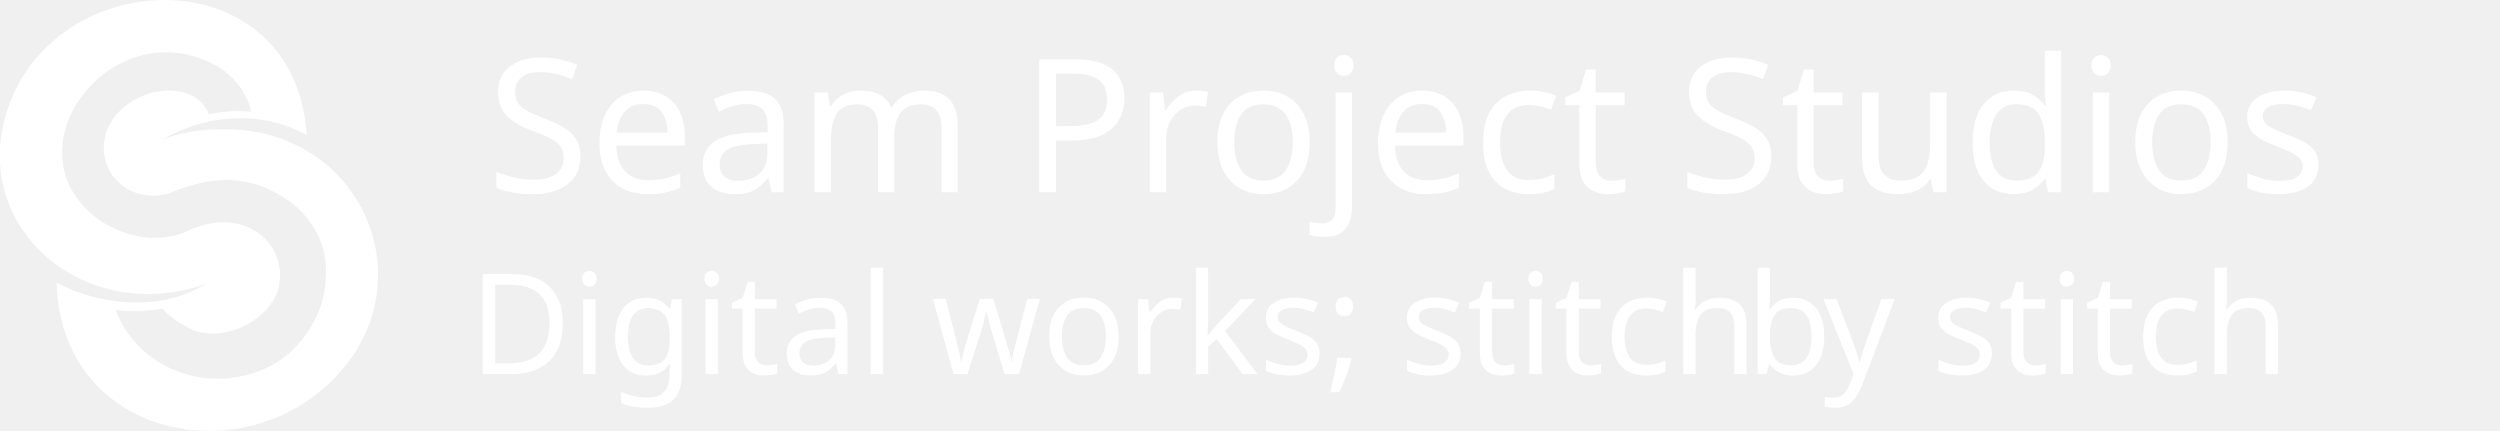
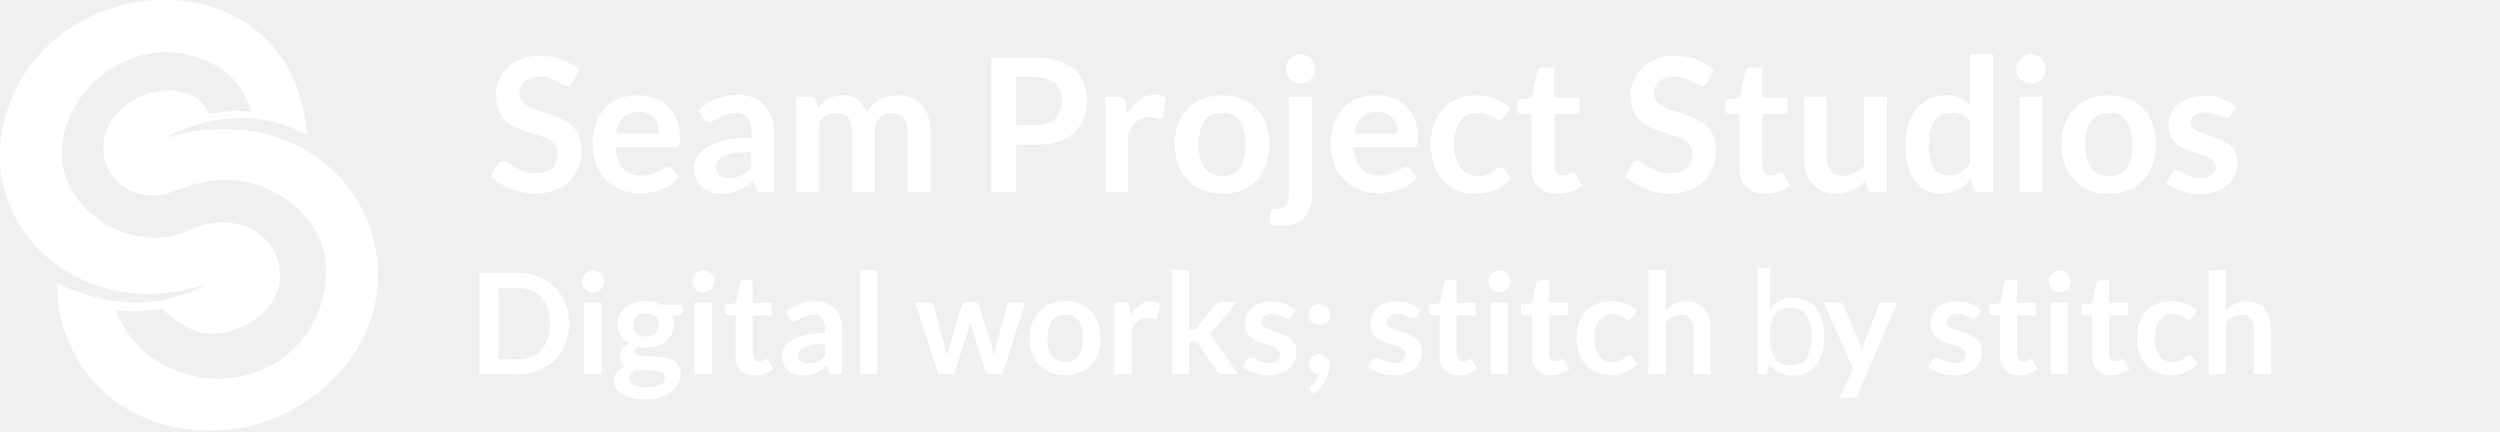
- <svg xmlns="http://www.w3.org/2000/svg" version="1.1" id="Layer_1" x="0px" y="0px" viewBox="0 0 1460.45 251.78" style="enable-background:new 0 0 1460.45 251.78;" xml:space="preserve">
+ <svg xmlns="http://www.w3.org/2000/svg" version="1.1" id="Layer_1" x="0px" y="0px" viewBox="0 0 1460.4 251.8" style="enable-background:new 0 0 1460.4 251.8;" xml:space="preserve">
  <style type="text/css">
- 	.st0{fill:#FFFFFF;}
- 	.st1{font-family:'Lato-Bold';}
- 	.st2{font-size:108.79px;}
+ 	.st0{enable-background:new    ;}
+ 	.st1{fill:#FFFFFF;}
+ 	.st2{font-family:'Lato-Bold';}
	.st3{font-size:81.81px;}
</style>
  <g id="Layer_2_1_">
    <g id="Layer_1-2">
-       <text transform="matrix(1 0 0 1 284.4654 112.3324)" class="st0 st1 st2">Seam Project Studios</text>
-       <text transform="matrix(1 0 0 1 274.0353 218.5625)" class="st0 st1 st3">Digital works; stitch </text>
-       <text transform="matrix(1 0 0 1 1065.125 218.5625)" class="st0 st1 st3">y stitch</text>
-       <path class="st0" d="M128.68,75.53c-11.58-0.1-23.08,1.9-33.94,5.91c26.73-14.89,57.61-17.16,84.44-2.56    c-6.11-95.49-126-102-167.3-31.86c-41.14,74.67,30.68,146,108.31,118.87c-25.55,15.78-59.68,13.32-87.1-0.59    c2.46,84.54,95.59,108.61,151.52,65.2C255.04,175.56,215.59,73.27,128.68,75.53z M190.13,164.11v2c-2.27,20.92-16,40.45-34.92,49    c-35.12,16-75.56-0.69-87.7-34.33c0.5,0.6,12.34,2.07,27.43-0.39c3.55,3.94,9.47,8.38,13.12,9.86c19.33,12.83,51.39-3,55-23.77    c4.74-26.73-23.57-47.45-56-30.38c-16.77,5.82-33.54,2.17-47.65-6.61c-58.89-40.05,6-126.17,68-90.46    c10.16,6.21,16.28,15,19.54,26.24c-4.54-0.3-10.16-1-24.86,1.28c-0.69-1.78-3.36-6.41-6.81-8.78c-18.64-13-51.89,1.48-54.45,25.25    c-2.27,21,16.86,35.52,37.29,30.19c20.91-8.78,43.3-13.22,67.17,1.87C182.04,125.54,192.5,143.4,190.13,164.11z" />
+       <g class="st0">
+         <path class="st1" d="M334.6,48c-0.4,0.8-0.9,1.4-1.4,1.7c-0.5,0.3-1.2,0.5-1.9,0.5c-0.7,0-1.5-0.3-2.4-0.8     c-0.9-0.6-2-1.2-3.2-1.9c-1.2-0.7-2.7-1.3-4.3-1.9c-1.7-0.6-3.6-0.8-5.8-0.8c-2,0-3.8,0.2-5.3,0.7c-1.5,0.5-2.8,1.2-3.8,2     s-1.8,1.9-2.3,3.1c-0.5,1.2-0.8,2.5-0.8,4c0,1.8,0.5,3.4,1.6,4.6c1,1.2,2.4,2.3,4.1,3.2c1.7,0.9,3.6,1.7,5.8,2.3     c2.2,0.7,4.4,1.4,6.7,2.2c2.3,0.8,4.5,1.7,6.7,2.7s4.1,2.3,5.8,3.9c1.7,1.6,3.1,3.5,4.1,5.8c1,2.3,1.6,5.1,1.6,8.3     c0,3.6-0.6,6.9-1.8,10c-1.2,3.1-3,5.8-5.3,8.1c-2.3,2.3-5.2,4.1-8.6,5.4s-7.2,2-11.6,2c-2.5,0-5-0.2-7.4-0.7     c-2.4-0.5-4.8-1.2-7-2.1c-2.2-0.9-4.3-2-6.3-3.3c-1.9-1.3-3.7-2.7-5.2-4.2l4.2-7c0.4-0.5,0.9-0.9,1.4-1.3     c0.6-0.3,1.2-0.5,1.9-0.5c0.9,0,1.9,0.4,2.9,1.1c1.1,0.7,2.3,1.6,3.7,2.5c1.4,0.9,3.1,1.7,5.1,2.5c1.9,0.7,4.3,1.1,7,1.1     c4.2,0,7.4-1,9.7-3c2.3-2,3.4-4.8,3.4-8.5c0-2.1-0.5-3.8-1.6-5.1c-1-1.3-2.4-2.4-4.1-3.3c-1.7-0.9-3.6-1.6-5.8-2.3     c-2.2-0.6-4.4-1.3-6.6-2c-2.2-0.7-4.5-1.6-6.6-2.6c-2.2-1-4.1-2.3-5.8-4c-1.7-1.6-3.1-3.7-4.1-6.1c-1-2.4-1.6-5.5-1.6-9.1     c0-2.9,0.6-5.7,1.7-8.4c1.1-2.7,2.8-5.1,5-7.2c2.2-2.1,4.9-3.8,8.1-5.1c3.2-1.3,6.8-1.9,10.9-1.9c4.6,0,8.9,0.7,12.8,2.2     c3.9,1.5,7.3,3.5,10,6.1L334.6,48z" />
+         <path class="st1" d="M373.1,55.7c3.5,0,6.8,0.6,9.7,1.7c3,1.1,5.5,2.8,7.6,4.9c2.1,2.2,3.8,4.8,5,7.9s1.8,6.7,1.8,10.7     c0,1,0,1.9-0.1,2.5c-0.1,0.7-0.3,1.2-0.5,1.6c-0.2,0.4-0.6,0.7-1,0.8c-0.4,0.2-0.9,0.2-1.5,0.2h-34.5c0.4,5.7,1.9,9.9,4.6,12.6     c2.7,2.7,6.2,4,10.7,4c2.2,0,4.1-0.3,5.6-0.8c1.6-0.5,3-1.1,4.1-1.7c1.2-0.6,2.2-1.2,3.1-1.7c0.9-0.5,1.7-0.8,2.6-0.8     c0.5,0,1,0.1,1.4,0.3c0.4,0.2,0.7,0.5,1,0.9l3.9,4.9c-1.5,1.7-3.2,3.2-5,4.4c-1.8,1.2-3.8,2.1-5.8,2.8s-4.1,1.2-6.1,1.5     c-2.1,0.3-4.1,0.4-6.1,0.4c-3.9,0-7.5-0.6-10.8-1.9c-3.3-1.3-6.2-3.2-8.7-5.7c-2.5-2.5-4.4-5.6-5.8-9.4c-1.4-3.7-2.1-8-2.1-12.9     c0-3.8,0.6-7.4,1.8-10.7c1.2-3.4,3-6.3,5.3-8.8c2.3-2.5,5.1-4.5,8.4-5.9C365.2,56.4,368.9,55.7,373.1,55.7z M373.3,65.3     c-3.9,0-7,1.1-9.2,3.3c-2.2,2.2-3.6,5.3-4.2,9.4h25.2c0-1.7-0.2-3.4-0.7-4.9c-0.5-1.5-1.2-2.9-2.2-4.1c-1-1.2-2.2-2.1-3.7-2.7     C377.1,65.6,375.3,65.3,373.3,65.3z" />
+         <path class="st1" d="M451.9,112.3h-6c-1.3,0-2.3-0.2-3-0.6c-0.7-0.4-1.3-1.2-1.6-2.3l-1.2-4c-1.4,1.3-2.8,2.4-4.2,3.3     c-1.4,1-2.8,1.8-4.2,2.4c-1.5,0.7-3,1.1-4.6,1.5s-3.4,0.5-5.4,0.5c-2.4,0-4.5-0.3-6.5-1c-2-0.6-3.7-1.6-5.1-2.9     c-1.4-1.3-2.5-2.9-3.3-4.7c-0.8-1.9-1.2-4.1-1.2-6.6c0-2.1,0.6-4.2,1.7-6.2c1.1-2.1,2.9-3.9,5.5-5.6c2.6-1.7,6-3,10.3-4.1     c4.3-1.1,9.6-1.6,15.9-1.6v-3.3c0-3.8-0.8-6.5-2.4-8.4c-1.6-1.8-3.9-2.7-6.9-2.7c-2.2,0-4,0.3-5.4,0.8c-1.5,0.5-2.7,1.1-3.8,1.7     c-1.1,0.6-2.1,1.2-3,1.7c-0.9,0.5-1.9,0.8-3,0.8c-0.9,0-1.7-0.2-2.3-0.7c-0.7-0.5-1.2-1.1-1.6-1.7l-2.4-4.3     c6.4-5.9,14.2-8.8,23.2-8.8c3.3,0,6.2,0.5,8.7,1.6c2.6,1.1,4.7,2.6,6.5,4.5c1.8,1.9,3.1,4.2,4.1,6.8c0.9,2.6,1.4,5.5,1.4,8.7     V112.3z M425.8,104c1.4,0,2.6-0.1,3.8-0.4c1.2-0.2,2.3-0.6,3.3-1.1c1-0.5,2-1.1,3-1.8c1-0.7,1.9-1.6,2.9-2.6v-9.3     c-3.9,0-7.2,0.2-9.8,0.7c-2.6,0.5-4.7,1.1-6.3,1.9c-1.6,0.8-2.7,1.7-3.4,2.7c-0.7,1-1,2.1-1,3.3c0,2.4,0.7,4.1,2.1,5.1     C421.7,103.4,423.5,104,425.8,104z" />
+         <path class="st1" d="M465.1,112.3V56.5h8.2c1.7,0,2.9,0.8,3.4,2.4l0.9,4.1c1-1.1,2-2.1,3.1-3c1.1-0.9,2.2-1.7,3.4-2.3     c1.2-0.7,2.5-1.2,3.9-1.5s2.9-0.6,4.6-0.6c3.5,0,6.4,1,8.7,2.9c2.3,1.9,4,4.4,5.1,7.6c0.9-1.8,2-3.4,3.3-4.8     c1.3-1.3,2.7-2.4,4.3-3.2c1.6-0.8,3.2-1.5,5-1.8c1.8-0.4,3.5-0.6,5.3-0.6c3.1,0,5.8,0.5,8.2,1.4c2.4,0.9,4.4,2.3,6,4.1     s2.9,4,3.7,6.6c0.9,2.6,1.3,5.6,1.3,9v35.5h-13.4V76.8c0-3.6-0.8-6.2-2.3-8c-1.6-1.8-3.8-2.7-6.9-2.7c-1.4,0-2.7,0.2-3.8,0.7     c-1.2,0.5-2.2,1.2-3.1,2c-0.9,0.9-1.6,2-2.1,3.3c-0.5,1.3-0.8,2.9-0.8,4.6v35.5h-13.5V76.8c0-3.7-0.8-6.5-2.3-8.2     c-1.5-1.7-3.7-2.6-6.7-2.6c-1.9,0-3.7,0.5-5.4,1.4c-1.7,1-3.3,2.3-4.7,3.9v40.9H465.1z" />
+         <path class="st1" d="M593.6,84.6v27.7H579V33.7h25.6c5.3,0,9.8,0.6,13.7,1.8c3.8,1.2,7,3,9.5,5.2c2.5,2.2,4.4,4.9,5.5,7.9     s1.8,6.5,1.8,10.1c0,3.8-0.6,7.3-1.9,10.5c-1.3,3.2-3.2,5.9-5.7,8.2c-2.5,2.3-5.7,4.1-9.5,5.3c-3.8,1.3-8.3,1.9-13.4,1.9H593.6z      M593.6,73.2h11c2.7,0,5-0.3,7-1c2-0.7,3.6-1.6,4.9-2.9s2.3-2.8,2.9-4.6s1-3.8,1-6c0-2.1-0.3-4-1-5.7c-0.7-1.7-1.6-3.2-2.9-4.4     c-1.3-1.2-3-2.1-4.9-2.7c-2-0.6-4.3-1-7-1h-11V73.2z" />
+         <path class="st1" d="M645.7,112.3V56.5h7.9c1.4,0,2.3,0.3,2.9,0.8c0.5,0.5,0.9,1.4,1.1,2.6l0.8,6.7c2-3.4,4.3-6.2,7-8.2     s5.7-3,9-3c2.8,0,5,0.6,6.9,1.9l-1.7,10.1c-0.1,0.7-0.3,1.1-0.7,1.4c-0.4,0.3-0.9,0.4-1.5,0.4c-0.5,0-1.3-0.1-2.2-0.4     c-0.9-0.3-2.2-0.4-3.8-0.4c-2.8,0-5.2,0.8-7.2,2.3c-2,1.5-3.7,3.8-5.1,6.8v34.8H645.7z" />
+         <path class="st1" d="M714,55.7c4.2,0,8,0.7,11.3,2c3.4,1.3,6.3,3.2,8.7,5.7s4.2,5.5,5.5,9c1.3,3.6,2,7.5,2,11.9     c0,4.4-0.7,8.4-2,12c-1.3,3.6-3.2,6.6-5.5,9.1c-2.4,2.5-5.3,4.4-8.7,5.8c-3.4,1.3-7.2,2-11.3,2s-8-0.7-11.4-2     c-3.4-1.3-6.3-3.3-8.7-5.8c-2.4-2.5-4.3-5.5-5.6-9.1c-1.3-3.6-2-7.5-2-12c0-4.4,0.7-8.4,2-11.9c1.3-3.6,3.2-6.6,5.6-9     c2.4-2.5,5.3-4.4,8.7-5.7C706,56.3,709.8,55.7,714,55.7z M714,102.8c4.6,0,8.1-1.6,10.3-4.7c2.2-3.1,3.3-7.7,3.3-13.7     s-1.1-10.6-3.3-13.8c-2.2-3.2-5.7-4.7-10.3-4.7c-4.7,0-8.2,1.6-10.4,4.8c-2.2,3.2-3.4,7.8-3.4,13.7s1.1,10.5,3.4,13.7     C705.8,101.2,709.3,102.8,714,102.8z" />
+         <path class="st1" d="M766.3,56.5v57.7c0,2.4-0.3,4.7-1,6.9c-0.6,2.1-1.7,4-3,5.6c-1.4,1.6-3.2,2.9-5.5,3.8     c-2.3,0.9-5,1.4-8.3,1.4c-1.3,0-2.4-0.1-3.5-0.2c-1.1-0.2-2.2-0.4-3.3-0.8l0.4-7.2c0.1-0.7,0.4-1.2,0.9-1.4     c0.5-0.2,1.4-0.3,2.7-0.3c1.3,0,2.5-0.1,3.4-0.4c0.9-0.3,1.7-0.7,2.2-1.3c0.6-0.6,1-1.4,1.2-2.4c0.2-1,0.4-2.2,0.4-3.6V56.5     H766.3z M768.3,40.3c0,1.2-0.2,2.2-0.7,3.3c-0.5,1-1.1,1.9-1.9,2.7c-0.8,0.8-1.7,1.4-2.7,1.8c-1.1,0.5-2.2,0.7-3.4,0.7     c-1.2,0-2.3-0.2-3.3-0.7c-1-0.5-1.9-1.1-2.7-1.8c-0.8-0.8-1.4-1.6-1.8-2.7c-0.5-1-0.7-2.1-0.7-3.3c0-1.2,0.2-2.3,0.7-3.4     c0.5-1.1,1.1-2,1.8-2.7c0.8-0.8,1.7-1.4,2.7-1.8c1-0.5,2.1-0.7,3.3-0.7c1.2,0,2.3,0.2,3.4,0.7c1.1,0.5,2,1.1,2.7,1.8     c0.8,0.8,1.4,1.7,1.9,2.7C768.1,37.9,768.3,39.1,768.3,40.3z" />
+         <path class="st1" d="M804.3,55.7c3.5,0,6.8,0.6,9.7,1.7c3,1.1,5.5,2.8,7.6,4.9c2.1,2.2,3.8,4.8,5,7.9c1.2,3.1,1.8,6.7,1.8,10.7     c0,1,0,1.9-0.1,2.5c-0.1,0.7-0.3,1.2-0.5,1.6c-0.2,0.4-0.6,0.7-1,0.8c-0.4,0.2-0.9,0.2-1.5,0.2h-34.5c0.4,5.7,1.9,9.9,4.6,12.6     s6.2,4,10.7,4c2.2,0,4.1-0.3,5.6-0.8c1.6-0.5,3-1.1,4.1-1.7c1.2-0.6,2.2-1.2,3.1-1.7c0.9-0.5,1.8-0.8,2.6-0.8     c0.5,0,1,0.1,1.4,0.3s0.7,0.5,1,0.9l3.9,4.9c-1.5,1.7-3.2,3.2-5,4.4s-3.8,2.1-5.8,2.8s-4.1,1.2-6.1,1.5c-2.1,0.3-4.1,0.4-6.1,0.4     c-3.9,0-7.5-0.6-10.8-1.9s-6.2-3.2-8.7-5.7s-4.4-5.6-5.8-9.4c-1.4-3.7-2.1-8-2.1-12.9c0-3.8,0.6-7.4,1.8-10.7     c1.2-3.4,3-6.3,5.3-8.8c2.3-2.5,5.1-4.5,8.4-5.9C796.4,56.4,800.1,55.7,804.3,55.7z M804.6,65.3c-3.9,0-7,1.1-9.2,3.3     c-2.2,2.2-3.6,5.3-4.2,9.4h25.2c0-1.7-0.2-3.4-0.7-4.9c-0.5-1.5-1.2-2.9-2.2-4.1c-1-1.2-2.2-2.1-3.7-2.7     C808.3,65.6,806.6,65.3,804.6,65.3z" />
+         <path class="st1" d="M878.6,68.3c-0.4,0.5-0.8,0.9-1.2,1.2s-0.9,0.4-1.7,0.4c-0.7,0-1.4-0.2-2-0.6c-0.7-0.4-1.4-0.9-2.3-1.4     c-0.9-0.5-2-1-3.2-1.4c-1.3-0.4-2.8-0.6-4.7-0.6c-2.4,0-4.4,0.4-6.2,1.3c-1.8,0.9-3.3,2.1-4.4,3.7c-1.2,1.6-2.1,3.5-2.6,5.8     c-0.6,2.3-0.9,4.8-0.9,7.7c0,3,0.3,5.6,1,7.9c0.6,2.3,1.6,4.3,2.7,5.8c1.2,1.6,2.6,2.8,4.4,3.6c1.7,0.8,3.6,1.2,5.8,1.2     s3.9-0.3,5.2-0.8c1.3-0.5,2.4-1.1,3.3-1.7s1.7-1.2,2.4-1.7c0.7-0.5,1.4-0.8,2.3-0.8c1.1,0,1.9,0.4,2.4,1.3l3.9,4.9     c-1.5,1.7-3.1,3.2-4.8,4.4c-1.7,1.2-3.5,2.1-5.4,2.8c-1.9,0.7-3.8,1.2-5.8,1.5c-2,0.3-4,0.4-5.9,0.4c-3.4,0-6.7-0.6-9.7-1.9     c-3-1.3-5.7-3.2-8-5.6c-2.3-2.5-4.1-5.5-5.4-9.1c-1.3-3.6-2-7.6-2-12.2c0-4.1,0.6-7.9,1.8-11.4c1.2-3.5,2.9-6.5,5.2-9.1     c2.3-2.6,5.1-4.6,8.5-6c3.4-1.5,7.3-2.2,11.6-2.2c4.2,0,7.8,0.7,11,2c3.1,1.3,6,3.3,8.5,5.8L878.6,68.3z" />
+         <path class="st1" d="M909.6,113.2c-4.8,0-8.5-1.4-11.2-4.1c-2.6-2.7-3.9-6.5-3.9-11.3V66.6h-5.7c-0.7,0-1.4-0.2-1.9-0.7     c-0.5-0.5-0.8-1.2-0.8-2.1v-5.3l9-1.5l2.8-15.2c0.1-0.7,0.5-1.3,1-1.7c0.5-0.4,1.2-0.6,2-0.6h7V57h14.7v9.6H908v30.2     c0,1.7,0.4,3.1,1.3,4.1c0.9,1,2,1.5,3.5,1.5c0.8,0,1.5-0.1,2.1-0.3c0.6-0.2,1.1-0.4,1.5-0.6c0.4-0.2,0.8-0.4,1.1-0.6     c0.3-0.2,0.7-0.3,1-0.3c0.4,0,0.7,0.1,1,0.3c0.3,0.2,0.5,0.5,0.8,0.9l4,6.5c-2,1.6-4.2,2.9-6.7,3.7     C915,112.8,912.3,113.2,909.6,113.2z" />
+         <path class="st1" d="M997.3,48c-0.4,0.8-0.9,1.4-1.4,1.7c-0.5,0.3-1.2,0.5-1.9,0.5c-0.7,0-1.5-0.3-2.4-0.8     c-0.9-0.6-2-1.2-3.2-1.9c-1.2-0.7-2.7-1.3-4.3-1.9c-1.7-0.6-3.6-0.8-5.8-0.8c-2,0-3.8,0.2-5.3,0.7c-1.5,0.5-2.8,1.2-3.8,2     c-1,0.9-1.8,1.9-2.3,3.1s-0.8,2.5-0.8,4c0,1.8,0.5,3.4,1.6,4.6c1,1.2,2.4,2.3,4.1,3.2c1.7,0.9,3.6,1.7,5.8,2.3     c2.2,0.7,4.4,1.4,6.7,2.2c2.3,0.8,4.5,1.7,6.7,2.7s4.1,2.3,5.8,3.9c1.7,1.6,3.1,3.5,4.1,5.8c1,2.3,1.6,5.1,1.6,8.3     c0,3.6-0.6,6.9-1.8,10c-1.2,3.1-3,5.8-5.3,8.1c-2.3,2.3-5.2,4.1-8.6,5.4c-3.4,1.3-7.2,2-11.6,2c-2.5,0-5-0.2-7.4-0.7     c-2.4-0.5-4.8-1.2-7-2.1s-4.3-2-6.3-3.3c-1.9-1.3-3.7-2.7-5.2-4.2l4.2-7c0.4-0.5,0.9-0.9,1.4-1.3c0.6-0.3,1.2-0.5,1.9-0.5     c0.9,0,1.9,0.4,2.9,1.1c1.1,0.7,2.3,1.6,3.7,2.5c1.4,0.9,3.1,1.7,5.1,2.5c1.9,0.7,4.3,1.1,7,1.1c4.2,0,7.4-1,9.7-3     c2.3-2,3.4-4.8,3.4-8.5c0-2.1-0.5-3.8-1.5-5.1s-2.4-2.4-4.1-3.3c-1.7-0.9-3.6-1.6-5.8-2.3c-2.2-0.6-4.4-1.3-6.6-2     c-2.2-0.7-4.5-1.6-6.6-2.6c-2.2-1-4.1-2.3-5.8-4c-1.7-1.6-3.1-3.7-4.1-6.1c-1-2.4-1.5-5.5-1.5-9.1c0-2.9,0.6-5.7,1.7-8.4     c1.1-2.7,2.8-5.1,5-7.2c2.2-2.1,4.9-3.8,8.1-5.1c3.2-1.3,6.8-1.9,10.9-1.9c4.6,0,8.9,0.7,12.8,2.2c3.9,1.5,7.3,3.5,10,6.1     L997.3,48z" />
+         <path class="st1" d="M1031.1,113.2c-4.8,0-8.5-1.4-11.2-4.1c-2.6-2.7-3.9-6.5-3.9-11.3V66.6h-5.7c-0.7,0-1.4-0.2-1.9-0.7     c-0.5-0.5-0.8-1.2-0.8-2.1v-5.3l9-1.5l2.8-15.2c0.1-0.7,0.5-1.3,1-1.7c0.5-0.4,1.2-0.6,2-0.6h7V57h14.7v9.6h-14.7v30.2     c0,1.7,0.4,3.1,1.3,4.1c0.9,1,2,1.5,3.5,1.5c0.8,0,1.5-0.1,2.1-0.3c0.6-0.2,1.1-0.4,1.5-0.6c0.4-0.2,0.8-0.4,1.1-0.6     c0.3-0.2,0.7-0.3,1-0.3c0.4,0,0.7,0.1,1,0.3c0.3,0.2,0.5,0.5,0.8,0.9l4,6.5c-2,1.6-4.2,2.9-6.7,3.7     C1036.4,112.8,1033.8,113.2,1031.1,113.2z" />
+         <path class="st1" d="M1067.1,56.5V92c0,3.4,0.8,6,2.4,7.9c1.6,1.9,3.9,2.8,7.1,2.8c2.3,0,4.5-0.5,6.5-1.5c2-1,4-2.5,5.8-4.3V56.5     h13.4v55.8h-8.2c-1.7,0-2.9-0.8-3.4-2.4l-0.9-4.5c-1.2,1.2-2.4,2.2-3.6,3.2c-1.2,1-2.5,1.8-3.9,2.4c-1.4,0.7-2.9,1.2-4.5,1.6     c-1.6,0.4-3.3,0.6-5.2,0.6c-3,0-5.7-0.5-8.1-1.5c-2.3-1-4.3-2.5-5.9-4.4s-2.8-4.1-3.6-6.7c-0.8-2.6-1.2-5.4-1.2-8.6V56.5H1067.1z     " />
+         <path class="st1" d="M1156,112.3c-1.7,0-2.9-0.8-3.4-2.4l-1.1-5.4c-1.2,1.3-2.4,2.5-3.6,3.5s-2.6,2-4.1,2.7     c-1.5,0.8-3,1.4-4.7,1.8c-1.7,0.4-3.5,0.6-5.5,0.6c-3,0-5.8-0.6-8.4-1.9c-2.5-1.3-4.7-3.1-6.6-5.5c-1.8-2.4-3.2-5.4-4.2-8.9     s-1.5-7.6-1.5-12.2c0-4.1,0.6-8,1.7-11.5c1.1-3.6,2.7-6.6,4.8-9.2c2.1-2.6,4.6-4.7,7.6-6.1s6.2-2.2,9.9-2.2c3.1,0,5.8,0.5,8,1.5     c2.2,1,4.2,2.3,5.9,4V31.5h13.4v80.8H1156z M1138.1,102.5c2.8,0,5.2-0.6,7.1-1.7c2-1.2,3.8-2.8,5.5-5v-25c-1.5-1.8-3.2-3.2-5-3.9     c-1.8-0.8-3.7-1.1-5.8-1.1c-2,0-3.9,0.4-5.5,1.1c-1.7,0.8-3,1.9-4.2,3.5c-1.1,1.5-2,3.5-2.6,5.9c-0.6,2.4-0.9,5.2-0.9,8.4     c0,3.3,0.3,6,0.8,8.3c0.5,2.3,1.3,4.1,2.3,5.5c1,1.4,2.2,2.5,3.6,3.1C1134.8,102.2,1136.3,102.5,1138.1,102.5z" />
+         <path class="st1" d="M1195,40.3c0,1.2-0.2,2.2-0.7,3.3c-0.5,1-1.1,1.9-1.9,2.7c-0.8,0.8-1.7,1.4-2.7,1.8     c-1.1,0.5-2.2,0.7-3.4,0.7c-1.2,0-2.3-0.2-3.3-0.7c-1-0.5-1.9-1.1-2.7-1.8c-0.8-0.8-1.4-1.6-1.8-2.7c-0.5-1-0.7-2.1-0.7-3.3     c0-1.2,0.2-2.3,0.7-3.4c0.5-1.1,1.1-2,1.8-2.7c0.8-0.8,1.7-1.4,2.7-1.8c1-0.5,2.1-0.7,3.3-0.7c1.2,0,2.3,0.2,3.4,0.7     c1.1,0.5,2,1.1,2.7,1.8c0.8,0.8,1.4,1.7,1.9,2.7C1194.8,37.9,1195,39.1,1195,40.3z M1193,56.5v55.8h-13.4V56.5H1193z" />
+         <path class="st1" d="M1232,55.7c4.2,0,8,0.7,11.3,2c3.4,1.3,6.3,3.2,8.7,5.7s4.2,5.5,5.5,9c1.3,3.6,2,7.5,2,11.9     c0,4.4-0.7,8.4-2,12c-1.3,3.6-3.2,6.6-5.5,9.1c-2.4,2.5-5.3,4.4-8.7,5.8c-3.4,1.3-7.2,2-11.3,2s-8-0.7-11.4-2     c-3.4-1.3-6.3-3.3-8.7-5.8c-2.4-2.5-4.3-5.5-5.6-9.1c-1.3-3.6-2-7.5-2-12c0-4.4,0.7-8.4,2-11.9c1.3-3.6,3.2-6.6,5.6-9     c2.4-2.5,5.3-4.4,8.7-5.7C1224.1,56.3,1227.8,55.7,1232,55.7z M1232,102.8c4.6,0,8.1-1.6,10.3-4.7c2.2-3.1,3.3-7.7,3.3-13.7     s-1.1-10.6-3.3-13.8c-2.2-3.2-5.7-4.7-10.3-4.7c-4.7,0-8.2,1.6-10.4,4.8c-2.2,3.2-3.4,7.8-3.4,13.7s1.1,10.5,3.4,13.7     C1223.8,101.2,1227.3,102.8,1232,102.8z" />
+         <path class="st1" d="M1303.2,67.4c-0.4,0.6-0.7,1-1.1,1.2c-0.4,0.2-0.9,0.4-1.5,0.4c-0.7,0-1.4-0.2-2.1-0.5s-1.6-0.8-2.6-1.2     c-1-0.5-2.1-0.9-3.3-1.2c-1.3-0.4-2.7-0.5-4.4-0.5c-2.6,0-4.7,0.6-6.3,1.7c-1.5,1.1-2.3,2.6-2.3,4.4c0,1.2,0.4,2.2,1.2,3     c0.8,0.8,1.8,1.5,3.1,2.1c1.3,0.6,2.7,1.2,4.4,1.7s3.3,1,5,1.6c1.7,0.6,3.4,1.2,5,2c1.6,0.7,3.1,1.7,4.4,2.8     c1.3,1.1,2.3,2.5,3.1,4.1c0.8,1.6,1.2,3.5,1.2,5.8c0,2.7-0.5,5.2-1.5,7.4c-1,2.3-2.4,4.2-4.3,5.9c-1.9,1.7-4.2,2.9-7,3.9     c-2.8,0.9-6,1.4-9.5,1.4c-1.9,0-3.8-0.2-5.6-0.5c-1.8-0.3-3.6-0.8-5.3-1.4c-1.7-0.6-3.2-1.3-4.7-2.2c-1.4-0.8-2.7-1.7-3.8-2.7     l3.1-5.1c0.4-0.6,0.9-1.1,1.4-1.4s1.2-0.5,2.1-0.5s1.6,0.2,2.4,0.7c0.7,0.5,1.6,1,2.6,1.5s2.1,1.1,3.5,1.5c1.3,0.5,3,0.7,5,0.7     c1.6,0,3-0.2,4.1-0.6c1.1-0.4,2.1-0.9,2.8-1.5c0.7-0.6,1.3-1.3,1.6-2.1c0.3-0.8,0.5-1.7,0.5-2.5c0-1.3-0.4-2.4-1.2-3.2     c-0.8-0.8-1.8-1.6-3.1-2.2c-1.3-0.6-2.8-1.2-4.4-1.7c-1.7-0.5-3.3-1-5.1-1.6c-1.7-0.6-3.4-1.3-5.1-2c-1.7-0.8-3.1-1.8-4.4-3     c-1.3-1.2-2.3-2.7-3.1-4.4c-0.8-1.7-1.2-3.8-1.2-6.3c0-2.3,0.5-4.5,1.4-6.5c0.9-2.1,2.2-3.9,4-5.4c1.8-1.5,4-2.8,6.6-3.7     c2.6-0.9,5.7-1.4,9.1-1.4c3.8,0,7.3,0.6,10.5,1.9c3.2,1.3,5.8,2.9,7.9,5L1303.2,67.4z" />
+       </g>
+       <g class="st0">
+         <path class="st1" d="M332.5,189c0,4.3-0.7,8.3-2.2,11.9c-1.4,3.6-3.5,6.7-6.1,9.4c-2.6,2.6-5.8,4.6-9.4,6.1     c-3.7,1.4-7.8,2.2-12.2,2.2H280v-59.1h22.6c4.5,0,8.5,0.7,12.2,2.2c3.7,1.5,6.8,3.5,9.4,6.1c2.6,2.6,4.6,5.7,6.1,9.3     C331.8,180.7,332.5,184.7,332.5,189z M321.3,189c0-3.2-0.4-6.2-1.3-8.7c-0.9-2.6-2.1-4.8-3.7-6.5c-1.6-1.8-3.6-3.2-5.9-4.1     c-2.3-1-4.9-1.4-7.8-1.4h-11.5v41.6h11.5c2.9,0,5.5-0.5,7.8-1.4c2.3-1,4.3-2.3,5.9-4.1c1.6-1.8,2.8-4,3.7-6.5     C320.8,195.1,321.3,192.2,321.3,189z" />
+         <path class="st1" d="M352.9,164.4c0,0.9-0.2,1.7-0.5,2.5c-0.4,0.8-0.8,1.4-1.4,2c-0.6,0.6-1.3,1-2.1,1.4s-1.6,0.5-2.5,0.5     c-0.9,0-1.7-0.2-2.5-0.5s-1.5-0.8-2-1.4c-0.6-0.6-1-1.2-1.4-2c-0.3-0.8-0.5-1.6-0.5-2.5c0-0.9,0.2-1.7,0.5-2.5     c0.3-0.8,0.8-1.5,1.4-2c0.6-0.6,1.2-1,2-1.4s1.6-0.5,2.5-0.5c0.9,0,1.7,0.2,2.5,0.5s1.5,0.8,2.1,1.4c0.6,0.6,1.1,1.3,1.4,2     C352.7,162.6,352.9,163.5,352.9,164.4z M351.3,176.6v42h-10.1v-42H351.3z" />
+         <path class="st1" d="M377.3,175.9c1.8,0,3.5,0.2,5.1,0.6c1.6,0.4,3,0.9,4.3,1.6h12.1v3.8c0,0.6-0.2,1.1-0.5,1.5     c-0.3,0.4-0.9,0.6-1.7,0.7l-3.8,0.7c0.3,0.7,0.5,1.5,0.6,2.2c0.1,0.8,0.2,1.6,0.2,2.5c0,2.1-0.4,3.9-1.2,5.6     c-0.8,1.7-2,3.1-3.4,4.3c-1.5,1.2-3.2,2.1-5.2,2.7c-2,0.6-4.2,1-6.5,1c-1.6,0-3.1-0.1-4.6-0.5c-1.3,0.8-2,1.7-2,2.7     c0,0.9,0.4,1.5,1.2,1.9c0.8,0.4,1.8,0.7,3.1,0.8c1.3,0.2,2.7,0.2,4.3,0.2c1.6,0,3.3,0.1,4.9,0.2s3.3,0.4,4.9,0.7     c1.6,0.3,3,0.9,4.3,1.6c1.3,0.7,2.3,1.7,3.1,3c0.8,1.3,1.2,2.9,1.2,4.9c0,1.9-0.5,3.7-1.4,5.4c-0.9,1.8-2.2,3.3-4,4.7     c-1.7,1.4-3.9,2.5-6.4,3.3c-2.5,0.8-5.4,1.3-8.6,1.3c-3.2,0-6-0.3-8.3-0.9c-2.3-0.6-4.3-1.4-5.8-2.5c-1.5-1-2.7-2.2-3.5-3.5     c-0.8-1.3-1.1-2.7-1.1-4.2c0-2,0.6-3.6,1.8-4.9c1.2-1.3,2.9-2.4,5-3.2c-1-0.6-1.9-1.3-2.5-2.3c-0.6-1-0.9-2.2-0.9-3.7     c0-0.6,0.1-1.3,0.3-1.9c0.2-0.7,0.6-1.3,1-2c0.4-0.7,1-1.3,1.7-1.9c0.7-0.6,1.5-1.1,2.4-1.6c-2.1-1.1-3.8-2.7-5-4.6     c-1.2-1.9-1.8-4.1-1.8-6.7c0-2.1,0.4-3.9,1.2-5.6c0.8-1.7,2-3.1,3.5-4.3c1.5-1.2,3.2-2.1,5.3-2.7     C372.7,176.2,374.9,175.9,377.3,175.9z M388.4,220.3c0-0.8-0.2-1.5-0.7-2c-0.5-0.5-1.2-0.9-2-1.2c-0.8-0.3-1.8-0.5-3-0.6     c-1.1-0.1-2.3-0.2-3.6-0.2s-2.6,0-3.9,0c-1.4,0-2.7-0.2-3.9-0.5c-1.1,0.6-2.1,1.4-2.8,2.2c-0.7,0.9-1,1.8-1,3     c0,0.7,0.2,1.4,0.6,2.1c0.4,0.6,1,1.2,1.8,1.7c0.8,0.5,1.8,0.8,3.1,1.1c1.3,0.3,2.8,0.4,4.7,0.4c1.9,0,3.5-0.1,4.9-0.4     c1.4-0.3,2.5-0.7,3.4-1.2c0.9-0.5,1.5-1.1,1.9-1.8C388.2,221.9,388.4,221.2,388.4,220.3z M377.3,196.6c1.3,0,2.3-0.2,3.3-0.5     c0.9-0.3,1.7-0.8,2.3-1.4c0.6-0.6,1.1-1.3,1.4-2.2c0.3-0.8,0.5-1.8,0.5-2.8c0-2.1-0.6-3.7-1.9-4.9c-1.2-1.2-3.1-1.8-5.6-1.8     c-2.5,0-4.3,0.6-5.6,1.8c-1.2,1.2-1.9,2.9-1.9,4.9c0,1,0.2,1.9,0.5,2.7c0.3,0.8,0.8,1.6,1.4,2.2c0.6,0.6,1.4,1.1,2.3,1.4     C375,196.4,376.1,196.6,377.3,196.6z" />
+         <path class="st1" d="M417.4,164.4c0,0.9-0.2,1.7-0.5,2.5c-0.4,0.8-0.8,1.4-1.4,2c-0.6,0.6-1.3,1-2.1,1.4s-1.6,0.5-2.5,0.5     c-0.9,0-1.7-0.2-2.5-0.5s-1.5-0.8-2-1.4c-0.6-0.6-1-1.2-1.4-2c-0.3-0.8-0.5-1.6-0.5-2.5c0-0.9,0.2-1.7,0.5-2.5     c0.3-0.8,0.8-1.5,1.4-2c0.6-0.6,1.2-1,2-1.4s1.6-0.5,2.5-0.5c0.9,0,1.7,0.2,2.5,0.5s1.5,0.8,2.1,1.4c0.6,0.6,1.1,1.3,1.4,2     C417.2,162.6,417.4,163.5,417.4,164.4z M415.9,176.6v42h-10.1v-42H415.9z" />
+         <path class="st1" d="M441,219.2c-3.6,0-6.4-1-8.4-3.1s-2.9-4.9-2.9-8.5v-23.4h-4.3c-0.5,0-1-0.2-1.4-0.5     c-0.4-0.4-0.6-0.9-0.6-1.6v-4l6.7-1.1l2.1-11.5c0.1-0.5,0.4-1,0.8-1.3c0.4-0.3,0.9-0.5,1.5-0.5h5.2V177h11v7.2h-11v22.7     c0,1.3,0.3,2.3,1,3.1s1.5,1.1,2.6,1.1c0.6,0,1.2-0.1,1.6-0.2c0.4-0.1,0.8-0.3,1.1-0.5c0.3-0.2,0.6-0.3,0.8-0.5     c0.2-0.1,0.5-0.2,0.7-0.2c0.3,0,0.5,0.1,0.7,0.2c0.2,0.2,0.4,0.4,0.6,0.7l3,4.9c-1.5,1.2-3.2,2.2-5.1,2.8     C445.1,218.9,443.1,219.2,441,219.2z" />
+         <path class="st1" d="M491.8,218.6h-4.5c-1,0-1.7-0.1-2.2-0.4c-0.5-0.3-1-0.9-1.2-1.7l-0.9-3c-1.1,1-2.1,1.8-3.1,2.5     c-1,0.7-2.1,1.3-3.2,1.8c-1.1,0.5-2.2,0.9-3.5,1.1c-1.2,0.2-2.6,0.4-4.1,0.4c-1.8,0-3.4-0.2-4.9-0.7c-1.5-0.5-2.8-1.2-3.9-2.2     c-1.1-1-1.9-2.1-2.5-3.6c-0.6-1.4-0.9-3.1-0.9-5c0-1.6,0.4-3.2,1.2-4.7c0.8-1.5,2.2-2.9,4.2-4.2c1.9-1.2,4.5-2.3,7.7-3.1     c3.2-0.8,7.2-1.2,12-1.2v-2.5c0-2.8-0.6-4.9-1.8-6.3c-1.2-1.4-2.9-2-5.2-2c-1.6,0-3,0.2-4.1,0.6c-1.1,0.4-2,0.8-2.8,1.3     c-0.8,0.5-1.5,0.9-2.2,1.3c-0.7,0.4-1.4,0.6-2.2,0.6c-0.7,0-1.3-0.2-1.8-0.5c-0.5-0.4-0.9-0.8-1.2-1.3l-1.8-3.2     c4.8-4.4,10.6-6.6,17.5-6.6c2.5,0,4.6,0.4,6.6,1.2c1.9,0.8,3.6,1.9,4.9,3.4c1.3,1.4,2.4,3.1,3,5.1c0.7,2,1,4.2,1,6.5V218.6z      M472.2,212.3c1,0,2-0.1,2.9-0.3c0.9-0.2,1.7-0.5,2.5-0.8s1.5-0.8,2.2-1.4c0.7-0.6,1.5-1.2,2.2-2v-7c-2.9,0-5.4,0.2-7.4,0.6     c-2,0.4-3.6,0.8-4.8,1.4c-1.2,0.6-2.1,1.2-2.6,2c-0.5,0.8-0.8,1.6-0.8,2.5c0,1.8,0.5,3.1,1.6,3.8     C469.1,211.9,470.5,212.3,472.2,212.3z" />
+         <path class="st1" d="M512.5,157.8v60.8h-10.1v-60.8H512.5z" />
+         <path class="st1" d="M534.6,176.6h8c0.8,0,1.4,0.2,1.9,0.5s0.8,0.8,1,1.3l6,22.4c0.3,1.2,0.6,2.4,0.8,3.6     c0.2,1.2,0.4,2.3,0.6,3.5c0.3-1.2,0.6-2.3,1-3.5c0.3-1.2,0.7-2.4,1.1-3.6l7-22.5c0.2-0.5,0.5-1,1-1.3c0.5-0.4,1.1-0.5,1.7-0.5     h4.5c0.7,0,1.4,0.2,1.8,0.5c0.5,0.4,0.8,0.8,1,1.3l6.9,22.9c0.4,1.2,0.7,2.3,1,3.4c0.3,1.1,0.6,2.2,0.8,3.3     c0.2-1.2,0.4-2.3,0.6-3.5c0.2-1.2,0.5-2.4,0.9-3.6l6.2-22.4c0.1-0.5,0.5-1,1-1.3c0.5-0.4,1.1-0.5,1.8-0.5h7.7l-13.3,42h-8.1     c-0.9,0-1.5-0.6-1.9-1.8l-7.6-24.3c-0.2-0.8-0.5-1.6-0.7-2.4s-0.4-1.6-0.5-2.4c-0.2,0.8-0.3,1.6-0.5,2.4     c-0.2,0.8-0.4,1.6-0.7,2.4l-7.6,24.2c-0.4,1.2-1.1,1.8-2.2,1.8h-7.7L534.6,176.6z" />
+         <path class="st1" d="M622.3,175.9c3.1,0,6,0.5,8.5,1.5c2.5,1,4.7,2.4,6.5,4.3s3.2,4.1,4.2,6.8c1,2.7,1.5,5.7,1.5,9     c0,3.3-0.5,6.3-1.5,9c-1,2.7-2.4,5-4.2,6.8c-1.8,1.9-4,3.3-6.5,4.3c-2.6,1-5.4,1.5-8.5,1.5s-6-0.5-8.5-1.5     c-2.6-1-4.8-2.5-6.6-4.3c-1.8-1.9-3.2-4.2-4.2-6.8c-1-2.7-1.5-5.7-1.5-9c0-3.3,0.5-6.3,1.5-9c1-2.7,2.4-4.9,4.2-6.8     s4-3.3,6.6-4.3S619.2,175.9,622.3,175.9z M622.3,211.4c3.5,0,6.1-1.2,7.8-3.5s2.5-5.8,2.5-10.3c0-4.5-0.8-8-2.5-10.3     c-1.7-2.4-4.3-3.6-7.8-3.6c-3.5,0-6.2,1.2-7.9,3.6c-1.7,2.4-2.5,5.8-2.5,10.3c0,4.5,0.8,7.9,2.5,10.3     C616.2,210.2,618.8,211.4,622.3,211.4z" />
+         <path class="st1" d="M650.9,218.6v-42h5.9c1,0,1.8,0.2,2.2,0.6c0.4,0.4,0.7,1,0.8,2l0.6,5.1c1.5-2.6,3.3-4.6,5.3-6.1     c2-1.5,4.3-2.2,6.8-2.2c2.1,0,3.8,0.5,5.2,1.4l-1.3,7.6c-0.1,0.5-0.3,0.8-0.5,1c-0.3,0.2-0.6,0.3-1.1,0.3c-0.4,0-1-0.1-1.7-0.3     c-0.7-0.2-1.7-0.3-2.8-0.3c-2.1,0-3.9,0.6-5.4,1.7c-1.5,1.2-2.8,2.9-3.8,5.1v26.1H650.9z" />
+         <path class="st1" d="M694.6,157.8v34.8h1.9c0.7,0,1.2-0.1,1.6-0.3s0.8-0.5,1.2-1.1l10.4-12.9c0.5-0.5,1-1,1.5-1.3     c0.5-0.3,1.2-0.5,2-0.5h9.2l-13,15.6c-0.5,0.6-0.9,1.1-1.4,1.6c-0.5,0.5-1,0.9-1.6,1.2c0.6,0.4,1.1,0.9,1.5,1.4     c0.4,0.5,0.9,1.1,1.3,1.8l14,20.4h-9.1c-0.8,0-1.5-0.1-2-0.4c-0.5-0.3-1-0.7-1.5-1.4l-10.7-15.9c-0.4-0.6-0.8-1-1.2-1.2     c-0.4-0.2-1-0.3-1.8-0.3h-2.3v19.2h-10.1v-60.8H694.6z" />
+         <path class="st1" d="M754.4,184.8c-0.3,0.4-0.6,0.7-0.9,0.9c-0.3,0.2-0.7,0.3-1.1,0.3c-0.5,0-1-0.1-1.6-0.4     c-0.6-0.3-1.2-0.6-1.9-0.9s-1.6-0.6-2.5-0.9c-0.9-0.3-2.1-0.4-3.3-0.4c-2,0-3.6,0.4-4.7,1.3c-1.1,0.8-1.7,2-1.7,3.3     c0,0.9,0.3,1.7,0.9,2.3c0.6,0.6,1.4,1.2,2.3,1.6c1,0.5,2.1,0.9,3.3,1.2c1.2,0.4,2.5,0.8,3.8,1.2c1.3,0.4,2.5,0.9,3.8,1.5     c1.2,0.6,2.3,1.3,3.3,2.1c1,0.9,1.7,1.9,2.3,3.1c0.6,1.2,0.9,2.6,0.9,4.3c0,2-0.4,3.9-1.1,5.6c-0.7,1.7-1.8,3.2-3.2,4.4     c-1.4,1.2-3.2,2.2-5.3,2.9s-4.5,1-7.2,1c-1.4,0-2.9-0.1-4.2-0.4c-1.4-0.3-2.7-0.6-4-1.1c-1.3-0.5-2.4-1-3.5-1.6s-2-1.3-2.8-2     l2.3-3.8c0.3-0.5,0.7-0.8,1.1-1.1s0.9-0.4,1.6-0.4c0.6,0,1.2,0.2,1.8,0.5c0.6,0.4,1.2,0.7,1.9,1.1c0.7,0.4,1.6,0.8,2.6,1.1     c1,0.4,2.3,0.5,3.8,0.5c1.2,0,2.2-0.1,3.1-0.4s1.6-0.7,2.1-1.1c0.6-0.5,1-1,1.2-1.6c0.3-0.6,0.4-1.2,0.4-1.9c0-1-0.3-1.8-0.9-2.4     c-0.6-0.6-1.4-1.2-2.3-1.6c-1-0.5-2.1-0.9-3.3-1.2c-1.2-0.4-2.5-0.8-3.8-1.2s-2.6-0.9-3.8-1.5c-1.2-0.6-2.3-1.3-3.3-2.2     c-1-0.9-1.7-2-2.3-3.3c-0.6-1.3-0.9-2.9-0.9-4.7c0-1.7,0.3-3.4,1-4.9s1.7-2.9,3-4.1c1.3-1.2,3-2.1,4.9-2.8c2-0.7,4.3-1,6.9-1     c2.9,0,5.5,0.5,7.9,1.4c2.4,1,4.3,2.2,5.9,3.8L754.4,184.8z" />
+         <path class="st1" d="M764.4,183.8c0-0.8,0.2-1.6,0.5-2.4s0.8-1.4,1.3-2c0.6-0.5,1.2-1,2-1.3c0.8-0.3,1.6-0.5,2.5-0.5     c0.8,0,1.6,0.2,2.4,0.5s1.4,0.8,2,1.3c0.5,0.5,1,1.2,1.3,2s0.5,1.6,0.5,2.4c0,0.9-0.2,1.7-0.5,2.4c-0.3,0.8-0.8,1.4-1.3,1.9     c-0.5,0.5-1.2,1-2,1.3c-0.8,0.3-1.6,0.5-2.4,0.5c-0.9,0-1.7-0.2-2.5-0.5c-0.8-0.3-1.4-0.7-2-1.3c-0.6-0.5-1-1.2-1.3-1.9     C764.6,185.5,764.4,184.7,764.4,183.8z M764.7,212.3c0-0.8,0.1-1.5,0.4-2.1c0.3-0.7,0.7-1.3,1.2-1.8c0.5-0.5,1.1-0.9,1.9-1.2     c0.7-0.3,1.5-0.4,2.4-0.4c1,0,1.9,0.2,2.7,0.6c0.8,0.4,1.4,0.9,1.9,1.5c0.5,0.6,0.9,1.4,1.1,2.2s0.4,1.7,0.4,2.6     c0,1.3-0.2,2.7-0.6,4.1c-0.4,1.4-1,2.9-1.7,4.3c-0.8,1.4-1.7,2.8-2.8,4.2s-2.4,2.6-3.8,3.8l-1.8-1.6c-0.5-0.4-0.7-0.9-0.7-1.5     c0-0.2,0.1-0.5,0.2-0.7c0.1-0.3,0.3-0.5,0.6-0.7c0.3-0.3,0.7-0.7,1.1-1.2c0.4-0.5,0.9-1,1.3-1.6c0.4-0.6,0.8-1.3,1.2-2     s0.6-1.5,0.8-2.3c-0.8,0-1.6-0.2-2.3-0.5c-0.7-0.3-1.3-0.7-1.8-1.3c-0.5-0.5-0.9-1.2-1.2-1.9C764.9,214,764.7,213.2,764.7,212.3z     " />
+         <path class="st1" d="M827.6,184.8c-0.3,0.4-0.6,0.7-0.9,0.9c-0.3,0.2-0.7,0.3-1.1,0.3c-0.5,0-1-0.1-1.6-0.4     c-0.6-0.3-1.2-0.6-1.9-0.9s-1.6-0.6-2.5-0.9c-0.9-0.3-2.1-0.4-3.3-0.4c-2,0-3.6,0.4-4.7,1.3c-1.1,0.8-1.7,2-1.7,3.3     c0,0.9,0.3,1.7,0.9,2.3c0.6,0.6,1.4,1.2,2.3,1.6c1,0.5,2.1,0.9,3.3,1.2c1.2,0.4,2.5,0.8,3.8,1.2c1.3,0.4,2.5,0.9,3.8,1.5     c1.2,0.6,2.3,1.3,3.3,2.1c1,0.9,1.7,1.9,2.3,3.1c0.6,1.2,0.9,2.6,0.9,4.3c0,2-0.4,3.9-1.1,5.6c-0.7,1.7-1.8,3.2-3.2,4.4     c-1.4,1.2-3.2,2.2-5.3,2.9s-4.5,1-7.2,1c-1.4,0-2.9-0.1-4.2-0.4c-1.4-0.3-2.7-0.6-4-1.1c-1.3-0.5-2.4-1-3.5-1.6s-2-1.3-2.8-2     l2.3-3.8c0.3-0.5,0.7-0.8,1.1-1.1s0.9-0.4,1.6-0.4c0.6,0,1.2,0.2,1.8,0.5c0.6,0.4,1.2,0.7,1.9,1.1c0.7,0.4,1.6,0.8,2.6,1.1     c1,0.4,2.3,0.5,3.8,0.5c1.2,0,2.2-0.1,3.1-0.4s1.6-0.7,2.1-1.1c0.6-0.5,1-1,1.2-1.6c0.3-0.6,0.4-1.2,0.4-1.9c0-1-0.3-1.8-0.9-2.4     c-0.6-0.6-1.4-1.2-2.3-1.6c-1-0.5-2.1-0.9-3.3-1.2c-1.2-0.4-2.5-0.8-3.8-1.2s-2.6-0.9-3.8-1.5c-1.2-0.6-2.3-1.3-3.3-2.2     c-1-0.9-1.7-2-2.3-3.3c-0.6-1.3-0.9-2.9-0.9-4.7c0-1.7,0.3-3.4,1-4.9s1.7-2.9,3-4.1c1.3-1.2,3-2.1,4.9-2.8c2-0.7,4.3-1,6.9-1     c2.9,0,5.5,0.5,7.9,1.4c2.4,1,4.3,2.2,5.9,3.8L827.6,184.8z" />
+         <path class="st1" d="M852.2,219.2c-3.6,0-6.4-1-8.4-3.1c-2-2.1-2.9-4.9-2.9-8.5v-23.4h-4.3c-0.5,0-1-0.2-1.4-0.5     c-0.4-0.4-0.6-0.9-0.6-1.6v-4l6.7-1.1l2.1-11.5c0.1-0.5,0.4-1,0.8-1.3c0.4-0.3,0.9-0.5,1.5-0.5h5.2V177h11v7.2h-11v22.7     c0,1.3,0.3,2.3,1,3.1c0.7,0.7,1.5,1.1,2.6,1.1c0.6,0,1.2-0.1,1.6-0.2c0.4-0.1,0.8-0.3,1.1-0.5c0.3-0.2,0.6-0.3,0.8-0.5     c0.2-0.1,0.5-0.2,0.7-0.2c0.3,0,0.5,0.1,0.7,0.2c0.2,0.2,0.4,0.4,0.6,0.7l3,4.9c-1.5,1.2-3.2,2.2-5.1,2.8     C856.2,218.9,854.3,219.2,852.2,219.2z" />
+         <path class="st1" d="M882.4,164.4c0,0.9-0.2,1.7-0.5,2.5c-0.4,0.8-0.8,1.4-1.4,2c-0.6,0.6-1.3,1-2.1,1.4s-1.6,0.5-2.5,0.5     c-0.9,0-1.7-0.2-2.5-0.5s-1.5-0.8-2-1.4c-0.6-0.6-1-1.2-1.4-2c-0.3-0.8-0.5-1.6-0.5-2.5c0-0.9,0.2-1.7,0.5-2.5     c0.3-0.8,0.8-1.5,1.4-2c0.6-0.6,1.2-1,2-1.4s1.6-0.5,2.5-0.5c0.9,0,1.7,0.2,2.5,0.5s1.5,0.8,2.1,1.4c0.6,0.6,1.1,1.3,1.4,2     C882.2,162.6,882.4,163.5,882.4,164.4z M880.9,176.6v42h-10.1v-42H880.9z" />
+         <path class="st1" d="M906.1,219.2c-3.6,0-6.4-1-8.4-3.1c-2-2.1-2.9-4.9-2.9-8.5v-23.4h-4.3c-0.5,0-1-0.2-1.4-0.5     c-0.4-0.4-0.6-0.9-0.6-1.6v-4l6.7-1.1l2.1-11.5c0.1-0.5,0.4-1,0.8-1.3c0.4-0.3,0.9-0.5,1.5-0.5h5.2V177h11v7.2h-11v22.7     c0,1.3,0.3,2.3,1,3.1c0.7,0.7,1.5,1.1,2.6,1.1c0.6,0,1.2-0.1,1.6-0.2c0.4-0.1,0.8-0.3,1.1-0.5c0.3-0.2,0.6-0.3,0.8-0.5     c0.2-0.1,0.5-0.2,0.7-0.2c0.3,0,0.5,0.1,0.7,0.2c0.2,0.2,0.4,0.4,0.6,0.7l3,4.9c-1.5,1.2-3.2,2.2-5.1,2.8     C910.1,218.9,908.1,219.2,906.1,219.2z" />
+         <path class="st1" d="M953.4,185.5c-0.3,0.4-0.6,0.7-0.9,0.9c-0.3,0.2-0.7,0.3-1.2,0.3c-0.5,0-1-0.2-1.5-0.5     c-0.5-0.3-1.1-0.7-1.8-1.1c-0.7-0.4-1.5-0.7-2.4-1.1c-0.9-0.3-2.1-0.5-3.5-0.5c-1.8,0-3.3,0.3-4.7,1c-1.3,0.6-2.4,1.6-3.3,2.8     c-0.9,1.2-1.5,2.7-2,4.4c-0.4,1.7-0.7,3.6-0.7,5.8c0,2.2,0.2,4.2,0.7,6c0.5,1.7,1.2,3.2,2.1,4.4c0.9,1.2,2,2.1,3.3,2.7     c1.3,0.6,2.7,0.9,4.3,0.9s2.9-0.2,3.9-0.6c1-0.4,1.8-0.8,2.5-1.3c0.7-0.5,1.3-0.9,1.8-1.3c0.5-0.4,1.1-0.6,1.7-0.6     c0.8,0,1.4,0.3,1.8,0.9l2.9,3.7c-1.1,1.3-2.3,2.4-3.6,3.3c-1.3,0.9-2.7,1.6-4.1,2.1c-1.4,0.5-2.9,0.9-4.4,1.1     c-1.5,0.2-3,0.3-4.5,0.3c-2.6,0-5-0.5-7.3-1.5s-4.3-2.4-6-4.2c-1.7-1.9-3.1-4.1-4-6.8c-1-2.7-1.5-5.7-1.5-9.2     c0-3.1,0.4-5.9,1.3-8.6c0.9-2.6,2.2-4.9,3.9-6.8c1.7-1.9,3.8-3.4,6.4-4.5s5.5-1.6,8.8-1.6c3.1,0,5.9,0.5,8.2,1.5     c2.4,1,4.5,2.5,6.4,4.3L953.4,185.5z" />
+         <path class="st1" d="M962.9,218.6v-60.8h10.1v23.4c1.6-1.6,3.4-2.8,5.4-3.8c2-1,4.3-1.4,6.9-1.4c2.3,0,4.3,0.4,6.1,1.2     s3.3,1.9,4.4,3.3s2.1,3.1,2.7,5c0.6,2,0.9,4.1,0.9,6.4v26.7h-10.1v-26.7c0-2.6-0.6-4.5-1.8-6c-1.2-1.4-3-2.1-5.3-2.1     c-1.7,0-3.4,0.4-4.9,1.2s-3,1.9-4.3,3.2v30.4H962.9z" />
+       </g>
+       <g class="st0">
+         <path class="st1" d="M1085.4,230.1c-0.3,0.7-0.7,1.2-1.2,1.6s-1.2,0.6-2.2,0.6h-7.5l7.9-16.8l-17-38.9h8.8c0.8,0,1.4,0.2,1.9,0.6     c0.4,0.4,0.8,0.8,1,1.3l9,21.8c0.3,0.7,0.6,1.4,0.8,2.2c0.2,0.8,0.4,1.5,0.6,2.3c0.2-0.8,0.5-1.6,0.7-2.3     c0.3-0.7,0.5-1.5,0.8-2.2l8.4-21.7c0.2-0.5,0.6-1,1.1-1.3c0.5-0.4,1.1-0.5,1.7-0.5h8.1L1085.4,230.1z" />
+         <path class="st1" d="M1154.9,184.8c-0.3,0.4-0.6,0.7-0.9,0.9c-0.3,0.2-0.7,0.3-1.1,0.3c-0.5,0-1-0.1-1.6-0.4     c-0.6-0.3-1.2-0.6-1.9-0.9s-1.6-0.6-2.5-0.9c-0.9-0.3-2.1-0.4-3.3-0.4c-2,0-3.6,0.4-4.7,1.3c-1.1,0.8-1.7,2-1.7,3.3     c0,0.9,0.3,1.7,0.9,2.3c0.6,0.6,1.4,1.2,2.3,1.6c1,0.5,2.1,0.9,3.3,1.2c1.2,0.4,2.5,0.8,3.8,1.2c1.3,0.4,2.5,0.9,3.8,1.5     c1.2,0.6,2.3,1.3,3.3,2.1c1,0.9,1.7,1.9,2.3,3.1c0.6,1.2,0.9,2.6,0.9,4.3c0,2-0.4,3.9-1.1,5.6c-0.7,1.7-1.8,3.2-3.2,4.4     c-1.4,1.2-3.2,2.2-5.3,2.9c-2.1,0.7-4.5,1-7.2,1c-1.4,0-2.9-0.1-4.2-0.4c-1.4-0.3-2.7-0.6-4-1.1c-1.3-0.5-2.4-1-3.5-1.6     c-1.1-0.6-2-1.3-2.8-2l2.3-3.8c0.3-0.5,0.7-0.8,1.1-1.1s0.9-0.4,1.6-0.4c0.6,0,1.2,0.2,1.8,0.5c0.6,0.4,1.2,0.7,1.9,1.1     c0.7,0.4,1.6,0.8,2.6,1.1c1,0.4,2.3,0.5,3.8,0.5c1.2,0,2.2-0.1,3.1-0.4c0.9-0.3,1.6-0.7,2.1-1.1c0.6-0.5,1-1,1.2-1.6     c0.3-0.6,0.4-1.2,0.4-1.9c0-1-0.3-1.8-0.9-2.4c-0.6-0.6-1.4-1.2-2.3-1.6c-1-0.5-2.1-0.9-3.3-1.2c-1.2-0.4-2.5-0.8-3.8-1.2     s-2.6-0.9-3.8-1.5c-1.2-0.6-2.3-1.3-3.3-2.2c-1-0.9-1.7-2-2.3-3.3c-0.6-1.3-0.9-2.9-0.9-4.7c0-1.7,0.3-3.4,1-4.9s1.7-2.9,3-4.1     c1.3-1.2,3-2.1,4.9-2.8s4.3-1,6.9-1c2.9,0,5.5,0.5,7.9,1.4c2.4,1,4.3,2.2,5.9,3.8L1154.9,184.8z" />
+         <path class="st1" d="M1179.5,219.2c-3.6,0-6.4-1-8.4-3.1c-2-2.1-2.9-4.9-2.9-8.5v-23.4h-4.3c-0.5,0-1-0.2-1.4-0.5     s-0.6-0.9-0.6-1.6v-4l6.7-1.1l2.1-11.5c0.1-0.5,0.4-1,0.8-1.3s0.9-0.5,1.5-0.5h5.2V177h11v7.2h-11v22.7c0,1.3,0.3,2.3,1,3.1     s1.5,1.1,2.6,1.1c0.6,0,1.2-0.1,1.6-0.2c0.4-0.1,0.8-0.3,1.1-0.5c0.3-0.2,0.6-0.3,0.8-0.5c0.2-0.1,0.5-0.2,0.7-0.2     c0.3,0,0.5,0.1,0.7,0.2c0.2,0.2,0.4,0.4,0.6,0.7l3,4.9c-1.5,1.2-3.2,2.2-5.1,2.8C1183.5,218.9,1181.5,219.2,1179.5,219.2z" />
+         <path class="st1" d="M1209.6,164.4c0,0.9-0.2,1.7-0.5,2.5c-0.4,0.8-0.8,1.4-1.4,2c-0.6,0.6-1.3,1-2.1,1.4s-1.6,0.5-2.5,0.5     c-0.9,0-1.7-0.2-2.5-0.5s-1.5-0.8-2-1.4c-0.6-0.6-1-1.2-1.4-2c-0.3-0.8-0.5-1.6-0.5-2.5c0-0.9,0.2-1.7,0.5-2.5     c0.3-0.8,0.8-1.5,1.4-2c0.6-0.6,1.2-1,2-1.4s1.6-0.5,2.5-0.5c0.9,0,1.7,0.2,2.5,0.5s1.5,0.8,2.1,1.4c0.6,0.6,1.1,1.3,1.4,2     C1209.5,162.6,1209.6,163.5,1209.6,164.4z M1208.1,176.6v42H1198v-42H1208.1z" />
+         <path class="st1" d="M1233.3,219.2c-3.6,0-6.4-1-8.4-3.1c-2-2.1-2.9-4.9-2.9-8.5v-23.4h-4.3c-0.5,0-1-0.2-1.4-0.5     s-0.6-0.9-0.6-1.6v-4l6.7-1.1l2.1-11.5c0.1-0.5,0.4-1,0.8-1.3s0.9-0.5,1.5-0.5h5.2V177h11v7.2h-11v22.7c0,1.3,0.3,2.3,1,3.1     s1.5,1.1,2.6,1.1c0.6,0,1.2-0.1,1.6-0.2c0.4-0.1,0.8-0.3,1.1-0.5c0.3-0.2,0.6-0.3,0.8-0.5c0.2-0.1,0.5-0.2,0.7-0.2     c0.3,0,0.5,0.1,0.7,0.2c0.2,0.2,0.4,0.4,0.6,0.7l3,4.9c-1.5,1.2-3.2,2.2-5.1,2.8C1237.3,218.9,1235.4,219.2,1233.3,219.2z" />
+         <path class="st1" d="M1280.7,185.5c-0.3,0.4-0.6,0.7-0.9,0.9c-0.3,0.2-0.7,0.3-1.2,0.3c-0.5,0-1-0.2-1.5-0.5     c-0.5-0.3-1.1-0.7-1.8-1.1c-0.7-0.4-1.5-0.7-2.4-1.1c-0.9-0.3-2.1-0.5-3.5-0.5c-1.8,0-3.3,0.3-4.7,1c-1.3,0.6-2.4,1.6-3.3,2.8     c-0.9,1.2-1.5,2.7-2,4.4c-0.4,1.7-0.7,3.6-0.7,5.8c0,2.2,0.2,4.2,0.7,6c0.5,1.7,1.2,3.2,2.1,4.4c0.9,1.2,2,2.1,3.3,2.7     c1.3,0.6,2.7,0.9,4.3,0.9s2.9-0.2,3.9-0.6c1-0.4,1.8-0.8,2.5-1.3c0.7-0.5,1.3-0.9,1.8-1.3c0.5-0.4,1.1-0.6,1.7-0.6     c0.8,0,1.4,0.3,1.8,0.9l2.9,3.7c-1.1,1.3-2.3,2.4-3.6,3.3c-1.3,0.9-2.7,1.6-4.1,2.1c-1.4,0.5-2.9,0.9-4.4,1.1     c-1.5,0.2-3,0.3-4.5,0.3c-2.6,0-5-0.5-7.3-1.5c-2.3-1-4.3-2.4-6-4.2s-3.1-4.1-4-6.8c-1-2.7-1.5-5.7-1.5-9.2     c0-3.1,0.4-5.9,1.3-8.6c0.9-2.6,2.2-4.9,3.9-6.8s3.8-3.4,6.4-4.5s5.5-1.6,8.8-1.6c3.1,0,5.9,0.5,8.2,1.5s4.5,2.5,6.4,4.3     L1280.7,185.5z" />
+         <path class="st1" d="M1290.2,218.6v-60.8h10.1v23.4c1.6-1.6,3.4-2.8,5.4-3.8c2-1,4.3-1.4,6.9-1.4c2.3,0,4.3,0.4,6.1,1.2     s3.3,1.9,4.4,3.3s2.1,3.1,2.7,5c0.6,2,0.9,4.1,0.9,6.4v26.7h-10.1v-26.7c0-2.6-0.6-4.5-1.8-6c-1.2-1.4-3-2.1-5.3-2.1     c-1.7,0-3.4,0.4-4.9,1.2s-3,1.9-4.3,3.2v30.4H1290.2z" />
+       </g>
+       <path class="st1" d="M128.7,75.5c-11.6-0.1-23.1,1.9-33.9,5.9c26.7-14.9,57.6-17.2,84.4-2.6c-6.1-95.5-126-102-167.3-31.9    c-41.1,74.7,30.7,146,108.3,118.9c-25.6,15.8-59.7,13.3-87.1-0.6c2.5,84.5,95.6,108.6,151.5,65.2C255,175.6,215.6,73.3,128.7,75.5    z M190.1,164.1v2c-2.3,20.9-16,40.4-34.9,49c-35.1,16-75.6-0.7-87.7-34.3c0.5,0.6,12.3,2.1,27.4-0.4c3.6,3.9,9.5,8.4,13.1,9.9    c19.3,12.8,51.4-3,55-23.8c4.7-26.7-23.6-47.4-56-30.4c-16.8,5.8-33.5,2.2-47.7-6.6c-58.9-40.1,6-126.2,68-90.5    c10.2,6.2,16.3,15,19.5,26.2c-4.5-0.3-10.2-1-24.9,1.3c-0.7-1.8-3.4-6.4-6.8-8.8c-18.6-13-51.9,1.5-54.5,25.2    c-2.3,21,16.9,35.5,37.3,30.2c20.9-8.8,43.3-13.2,67.2,1.9C182,125.5,192.5,143.4,190.1,164.1z" />
    </g>
  </g>
-   <text transform="matrix(1 0 0 1 1019.845 218.5625)" class="st0 st1 st3">b</text>
+   <text transform="matrix(1 0 0 1 1019.845 218.5625)" class="st1 st2 st3">b</text>
</svg>
